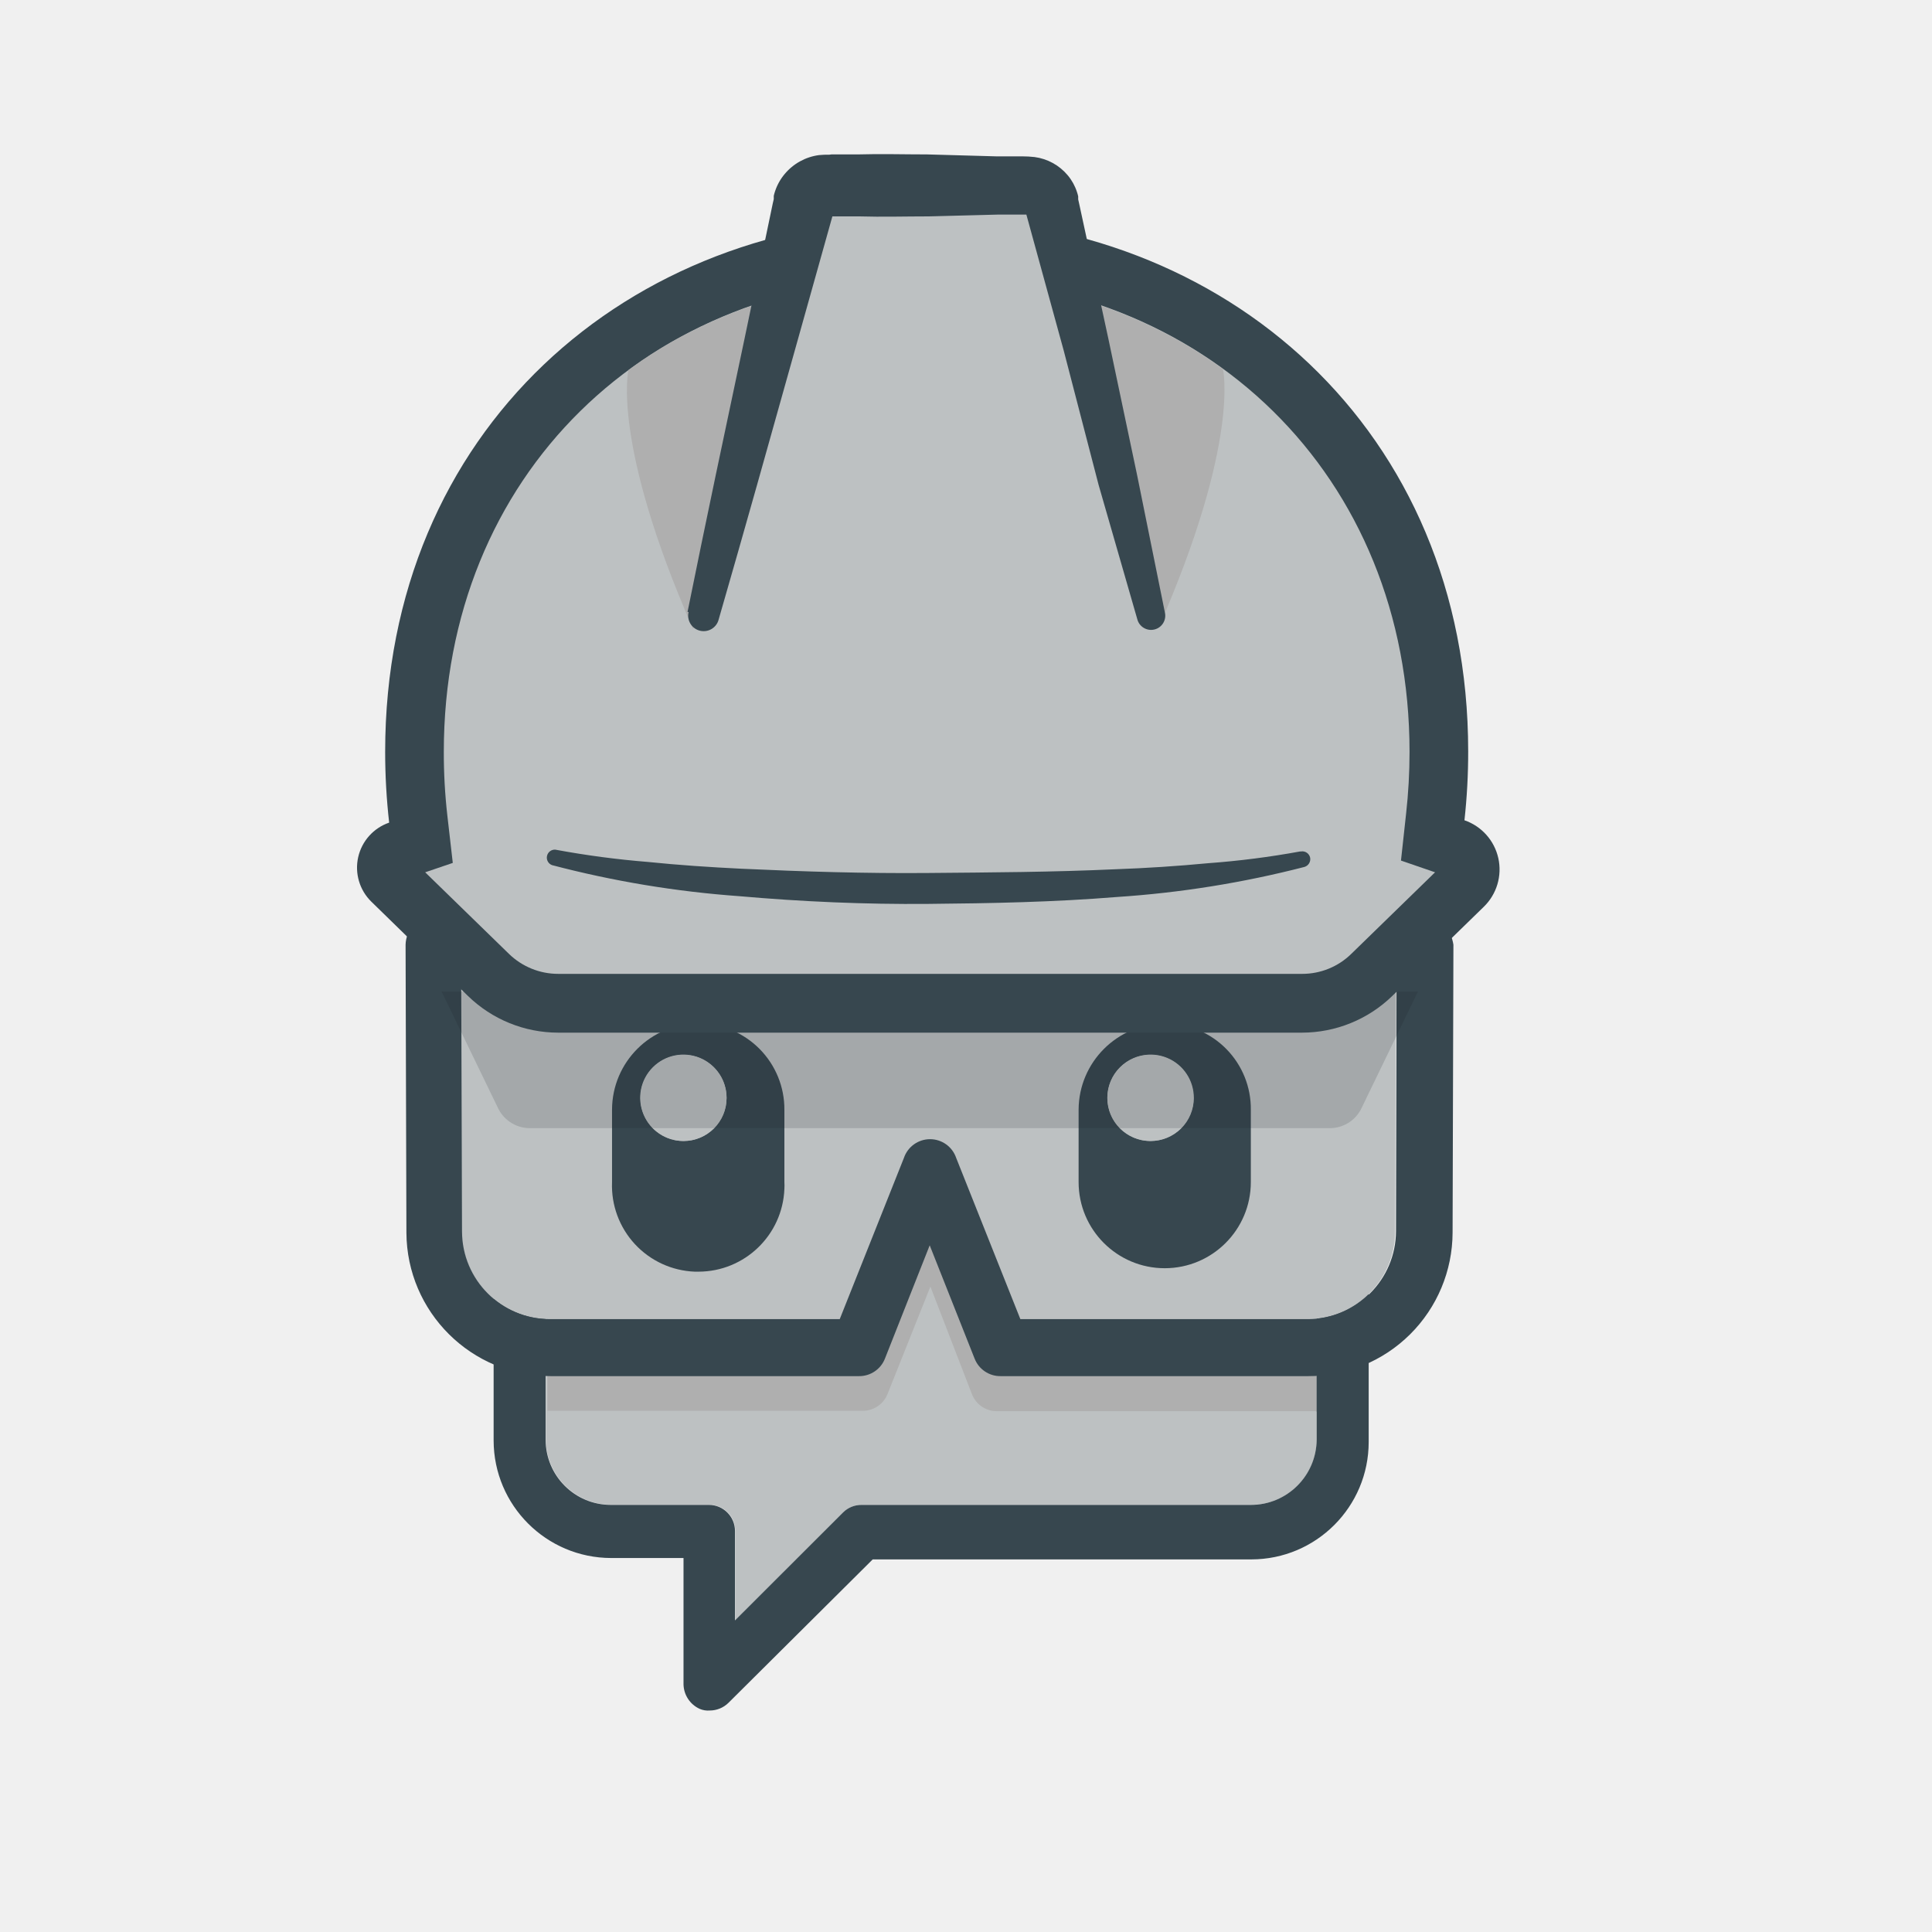
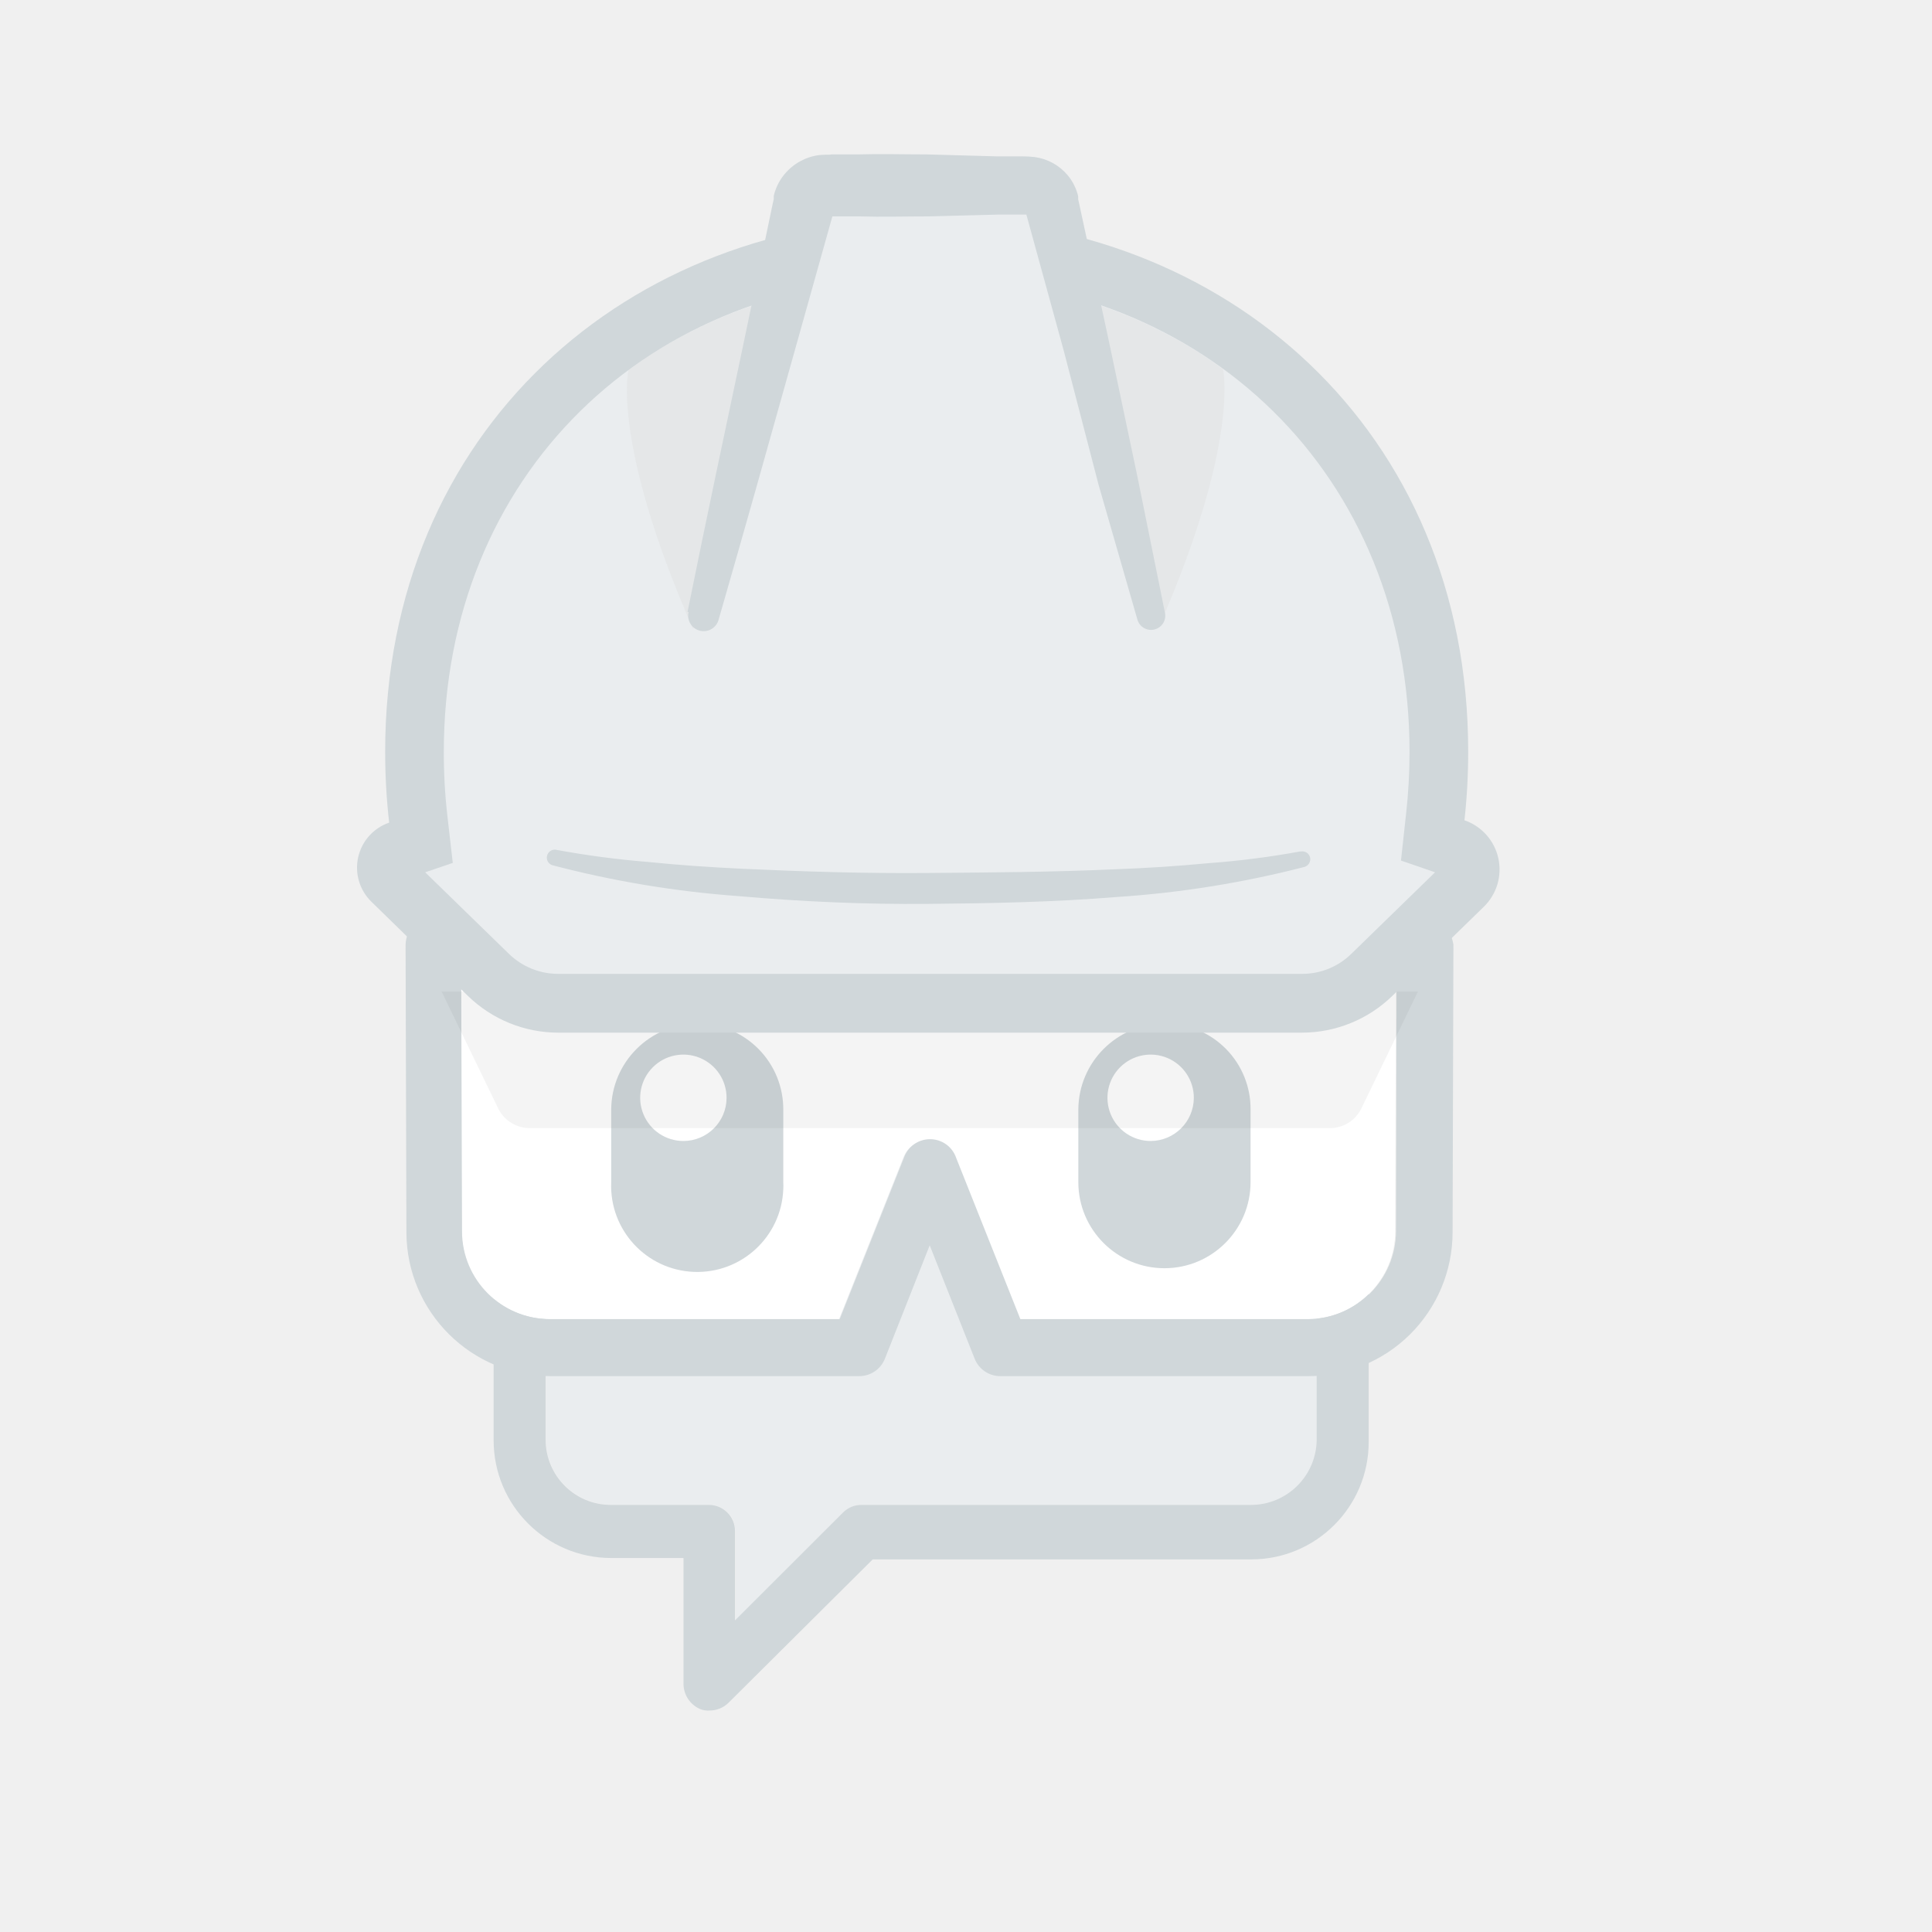
<svg xmlns="http://www.w3.org/2000/svg" viewBox="0 0 140 140">
  <defs>
-     <style>.cls-1{fill:#bdc1c2;}.cls-2{fill:#afafaf;}.cls-3{fill:#37474f;}.cls-4{fill:#12191f;opacity:0.15;}</style>
+     <style>.cls-1{fill:#eaedef;}.cls-2{fill:#d0d7da;}.cls-3{fill:#fff;}.cls-4{fill:#12191f;opacity:0.05;}.cls-5{fill:#ddd;opacity:0.39;}</style>
  </defs>
  <g id="Layer_1" data-name="Layer 1">
    <path id="Fill-41" class="cls-1" d="M90.7,59.13H44.28a4.72,4.72,0,0,0-4.72,4.7h0v40.49a4.72,4.72,0,0,0,4.72,4.72h7.11a1.88,1.88,0,0,1,1.89,1.89v6.48l7.84-7.83a1.87,1.87,0,0,1,1.34-.54H90.7a4.71,4.71,0,0,0,4.71-4.71h0V63.84a4.8,4.8,0,0,0-4.71-4.71" />
-     <path id="Fill-45" class="cls-2" d="M95.35,102.26H72.2A1.93,1.93,0,0,1,70.42,101l-3-7.77L64.32,101a1.92,1.92,0,0,1-1.77,1.23H39.67V98.4H61.28l4.41-11a1.89,1.89,0,0,1,3.54,0l4.41,11.07H95.47v3.86" />
-     <path id="Fill-42" class="cls-3" d="M95.41,104.33a4.76,4.76,0,0,1-4.76,4.72H62.44a1.87,1.87,0,0,0-1.34.54l-7.84,7.83v-6.48a1.89,1.89,0,0,0-1.89-1.89H44.26a4.72,4.72,0,0,1-4.72-4.72V63.84a4.71,4.71,0,0,1,4.71-4.71H90.7a4.71,4.71,0,0,1,4.71,4.71v40.49M90.7,55.4H44.28a8.52,8.52,0,0,0-8.51,8.5v40.49a8.53,8.53,0,0,0,8.51,8.51h5.25v9.15a2,2,0,0,0,1.17,1.78,1.52,1.52,0,0,0,.73.12,1.93,1.93,0,0,0,1.35-.55L63.24,113H90.68a8.51,8.51,0,0,0,8.5-8.51V64a8.57,8.57,0,0,0-8.48-8.6" />
-     <path id="Fill-47" class="cls-1" d="M33.45,89.22a6.4,6.4,0,0,0,6.35,6.37h21l4.65-11.68a2,2,0,0,1,2.63-1.17,2,2,0,0,1,1.16,1.17l4.65,11.68H94.74a6.37,6.37,0,0,0,6.36-6.37h0l.06-18.83H33.39l.06,18.83" />
-     <path id="Fill-48" class="cls-3" d="M101.16,89.22a6.4,6.4,0,0,1-6.36,6.37H73.94L69.29,83.91a2,2,0,0,0-3.79,0L60.85,95.59h-21a6.37,6.37,0,0,1-6.37-6.37h0l-.06-18.83h67.78ZM104.65,67a2.14,2.14,0,0,0-1.41-.61H31.37A1.76,1.76,0,0,0,30,67a2.17,2.17,0,0,0-.61,1.46l.06,20.86a10.45,10.45,0,0,0,10.47,10.4H62.24a2,2,0,0,0,1.89-1.28l3.24-8.2,3.25,8.2a2,2,0,0,0,1.9,1.28H94.78a10.43,10.43,0,0,0,10.48-10.4h0l.06-20.86A2.88,2.88,0,0,0,104.65,67Z" />
-     <g id="Fill-49">
-       <path class="cls-1" d="M83.38,82.68a3.13,3.13,0,1,1,3.13-3.12h0A3.14,3.14,0,0,1,83.38,82.68Zm1-8.51a6.27,6.27,0,0,0-6.24,6.24v5.25a6.24,6.24,0,1,0,12.48,0V80.42a6.18,6.18,0,0,0-6.13-6.25Z" />
-       <path class="cls-3" d="M84.46,74.17H84.4a6.27,6.27,0,0,0-6.24,6.24v5.25A6.24,6.24,0,0,0,84.4,91.9h0a6.24,6.24,0,0,0,6.24-6.24V80.42a6.18,6.18,0,0,0-6.13-6.25Zm-1.08,8.51a3.13,3.13,0,1,1,3.13-3.12,3.12,3.12,0,0,1-3.13,3.12Z" />
-     </g>
-     <path id="Fill-50" class="cls-1" d="M86.48,79.56a3.12,3.12,0,1,0-3.12,3.12h0a3.14,3.14,0,0,0,3.13-3.12" />
-     <g id="Fill-51">
-       <path class="cls-1" d="M49.53,82.68a3.13,3.13,0,1,1,3.12-3.12h0A3.13,3.13,0,0,1,49.53,82.68Zm1-8.5a6.26,6.26,0,0,0-6.24,6.24v5.26a6.24,6.24,0,0,0,12.47.5,4.17,4.17,0,0,0,0-.5V80.42a6.21,6.21,0,0,0-6.19-6.25h0Z" />
-       <path class="cls-3" d="M50.59,74.17h0a6.26,6.26,0,0,0-6.24,6.24v5.26a6.24,6.24,0,0,0,6,6.48h.26a6.24,6.24,0,0,0,6.23-6,4.17,4.17,0,0,0,0-.5V80.42a6.21,6.21,0,0,0-6.19-6.25Zm-1.06,8.51a3.13,3.13,0,1,1,3.12-3.12,3.12,3.12,0,0,1-3.12,3.12Z" />
-     </g>
-     <path id="Fill-52" class="cls-1" d="M52.65,79.56a3.12,3.12,0,1,0-3.12,3.12h0a3.12,3.12,0,0,0,3.12-3.12" />
+     <path id="Fill-42" class="cls-2" d="M95.41,104.33a4.76,4.76,0,0,1-4.76,4.72H62.44a1.87,1.87,0,0,0-1.34.54l-7.84,7.83v-6.48a1.89,1.89,0,0,0-1.89-1.89H44.26a4.72,4.72,0,0,1-4.72-4.72V63.84a4.71,4.71,0,0,1,4.71-4.71H90.7a4.71,4.71,0,0,1,4.71,4.71v40.49M90.7,55.4H44.28a8.52,8.52,0,0,0-8.51,8.5v40.49a8.53,8.53,0,0,0,8.51,8.51h5.25v9.15a2,2,0,0,0,1.17,1.78,1.52,1.52,0,0,0,.73.12,1.93,1.93,0,0,0,1.35-.55L63.24,113H90.68a8.51,8.51,0,0,0,8.5-8.51V64a8.57,8.57,0,0,0-8.48-8.6" />
+     <path id="Fill-47" class="cls-3" d="M33.45,89.22a6.4,6.4,0,0,0,6.35,6.37h21l4.65-11.68a2,2,0,0,1,2.63-1.17,2,2,0,0,1,1.16,1.17l4.65,11.68H94.74a6.37,6.37,0,0,0,6.36-6.37h0l.06-18.83H33.39l.06,18.83" />
+     <path id="Fill-48" class="cls-2" d="M101.16,89.22a6.4,6.4,0,0,1-6.36,6.37H73.94L69.29,83.91a2,2,0,0,0-3.79,0L60.85,95.59h-21a6.37,6.37,0,0,1-6.37-6.37h0l-.06-18.83h67.78ZM104.65,67a2.14,2.14,0,0,0-1.41-.61H31.37A1.76,1.76,0,0,0,30,67a2.17,2.17,0,0,0-.61,1.46l.06,20.86a10.45,10.45,0,0,0,10.47,10.4H62.24a2,2,0,0,0,1.89-1.28l3.24-8.2,3.25,8.2a2,2,0,0,0,1.9,1.28H94.78a10.43,10.43,0,0,0,10.48-10.4h0l.06-20.86A2.88,2.88,0,0,0,104.65,67Z" />
+     <path id="Fill-49" class="cls-2" d="M83.38,82.68a3.13,3.13,0,1,1,3.13-3.12h0A3.14,3.14,0,0,1,83.38,82.68Zm1-8.51a6.27,6.27,0,0,0-6.24,6.24v5.25a6.24,6.24,0,1,0,12.48,0V80.42a6.18,6.18,0,0,0-6.13-6.25Z" />
+     <path id="Fill-51" class="cls-2" d="M49.53,82.68a3.13,3.13,0,1,1,3.12-3.12h0A3.13,3.13,0,0,1,49.53,82.68Zm1-8.5a6.26,6.26,0,0,0-6.24,6.24v5.26a6.24,6.24,0,0,0,12.47.5,4.17,4.17,0,0,0,0-.5V80.42a6.21,6.21,0,0,0-6.19-6.25h0Z" />
    <path class="cls-4" d="M98.64,80.34l4.11-8.49H32l4.11,8.49a2.56,2.56,0,0,0,2.31,1.41H96.33A2.54,2.54,0,0,0,98.64,80.34Z" />
    <path class="cls-1" d="M40.45,72.7a7.2,7.2,0,0,1-5.06-2.06l-7-6.83A1.28,1.28,0,0,1,28,62.58a1.32,1.32,0,0,1,.86-1l1.62-.55-.2-1.7A44.65,44.65,0,0,1,30,54.48C30,33.3,45.63,17.93,67.14,17.93s37.12,15.37,37.12,36.55a44.67,44.67,0,0,1-.26,4.73l-.18,1.69,1.61.55a1.66,1.66,0,0,1,1.07,1.2,1.62,1.62,0,0,1-.46,1.53L99.4,70.64a7.18,7.18,0,0,1-5.05,2.06Z" />
-     <path class="cls-3" d="M67.14,20.06c20.28,0,35,14.47,35,34.42a40.14,40.14,0,0,1-.25,4.49l-.37,3.39,2.47.85-6.07,5.91a5.07,5.07,0,0,1-3.56,1.45H40.45a5.11,5.11,0,0,1-3.57-1.45l-6.07-5.91,2-.68-.39-3.4a40.26,40.26,0,0,1-.26-4.65c0-19.95,14.71-34.42,35-34.42m0-4.26c-21.68,0-39.25,15.43-39.25,38.68a45.61,45.61,0,0,0,.29,5.13,3.45,3.45,0,0,0-1.29,5.73l7,6.83a9.38,9.38,0,0,0,6.54,2.66h53.9a9.4,9.4,0,0,0,6.54-2.66l6.63-6.46a3.77,3.77,0,0,0-1.4-6.27,45.11,45.11,0,0,0,.27-5c0-23.25-17.57-38.68-39.25-38.68Z" />
-     <path class="cls-3" d="M40.3,61.58a65.65,65.65,0,0,0,6.65.88c2.25.23,4.5.38,6.75.49,4.51.21,9,.35,13.55.31s9-.06,13.56-.27q3.39-.12,6.75-.44a62.25,62.25,0,0,0,6.65-.85h.06a.58.58,0,0,1,.67.46.59.59,0,0,1-.41.66A73.85,73.85,0,0,1,80.93,65c-4.55.37-9.12.46-13.68.5s-9.13-.16-13.68-.56A74.35,74.35,0,0,1,40,62.69a.58.58,0,0,1,.26-1.12Z" />
-     <path class="cls-2" d="M50.23,45.59c-5.95-13.53-4.69-18.77-4.69-18.77a30.55,30.55,0,0,1,4.37-2.71,34.29,34.29,0,0,1,6.21-2.46Z" />
-     <path class="cls-2" d="M83.93,45.54C89.88,32,88.62,26.75,88.62,26.75a31.64,31.64,0,0,0-4.37-2.69A34.63,34.63,0,0,0,78,21.59Z" />
+     <path class="cls-2" d="M67.14,20.06c20.28,0,35,14.47,35,34.42a40.14,40.14,0,0,1-.25,4.49l-.37,3.39,2.47.85-6.07,5.91a5.07,5.07,0,0,1-3.56,1.45H40.45a5.11,5.11,0,0,1-3.57-1.45l-6.07-5.91,2-.68-.39-3.4a40.26,40.26,0,0,1-.26-4.65c0-19.95,14.71-34.42,35-34.42m0-4.26c-21.68,0-39.25,15.43-39.25,38.68a45.61,45.61,0,0,0,.29,5.13,3.45,3.45,0,0,0-1.29,5.73l7,6.83a9.38,9.38,0,0,0,6.54,2.66h53.9a9.4,9.4,0,0,0,6.54-2.66l6.63-6.46a3.77,3.77,0,0,0-1.4-6.27,45.11,45.11,0,0,0,.27-5c0-23.25-17.57-38.68-39.25-38.68Z" />
+     <path class="cls-2" d="M40.3,61.58a65.65,65.65,0,0,0,6.65.88c2.25.23,4.5.38,6.75.49,4.51.21,9,.35,13.55.31s9-.06,13.56-.27q3.39-.12,6.75-.44a62.25,62.25,0,0,0,6.65-.85h.06a.58.58,0,0,1,.67.46.59.59,0,0,1-.41.66A73.85,73.85,0,0,1,80.93,65c-4.55.37-9.12.46-13.68.5s-9.13-.16-13.68-.56A74.35,74.35,0,0,1,40,62.69a.58.58,0,0,1,.26-1.12Z" />
+     <path class="cls-5" d="M50.23,45.59c-5.95-13.53-4.69-18.77-4.69-18.77a30.55,30.55,0,0,1,4.37-2.71,34.29,34.29,0,0,1,6.21-2.46Z" />
+     <path class="cls-5" d="M83.93,45.54C89.88,32,88.62,26.75,88.62,26.75a31.64,31.64,0,0,0-4.37-2.69A34.63,34.63,0,0,0,78,21.59Z" />
    <path class="cls-1" d="M50.91,44.61l7.31-29.79a1.7,1.7,0,0,1,1.68-1.37H74.62a1.69,1.69,0,0,1,1.67,1.37l7.32,29.79" />
-     <path class="cls-3" d="M49.82,44.35c1.33-6.6,2.73-13.18,4.12-19.75L56,14.73l.07-.3,0-.24a3.29,3.29,0,0,1,.09-.32,3.81,3.81,0,0,1,.7-1.26,3.91,3.91,0,0,1,2.48-1.37c.61-.06.67,0,.91-.05l.63,0,1.26,0c1.68-.05,3.36,0,5.05,0l5,.14,1.26,0,.63,0a8,8,0,0,1,.89.05,3.78,3.78,0,0,1,2.4,1.32,3.6,3.6,0,0,1,.67,1.21,2.66,2.66,0,0,1,.09.32l0,.22.07.31,2.13,9.85,2.08,9.87,2,9.89a1,1,0,0,1-2,.49l-2.8-9.72L77.08,25.4,74.4,15.64c-.17-.63-.1-.28-.06-.25a.39.39,0,0,0,.23.16c.16,0-.19,0-.37,0h-.63l-1.26,0-5,.13c-1.69,0-3.37.05-5.05,0l-1.26,0-.63,0c-.18,0-.55,0-.36,0a.51.51,0,0,0,.31-.2c.07-.06.14-.45,0,.19l-2.73,9.74c-1.82,6.5-3.64,13-5.51,19.47a1.12,1.12,0,0,1-2.18-.53Z" />
+     <path class="cls-2" d="M49.82,44.35c1.33-6.6,2.73-13.18,4.12-19.75L56,14.73l.07-.3,0-.24a3.29,3.29,0,0,1,.09-.32,3.81,3.81,0,0,1,.7-1.26,3.91,3.91,0,0,1,2.48-1.37c.61-.06.67,0,.91-.05l.63,0,1.26,0c1.68-.05,3.36,0,5.05,0l5,.14,1.26,0,.63,0a8,8,0,0,1,.89.05,3.78,3.78,0,0,1,2.4,1.32,3.6,3.6,0,0,1,.67,1.21,2.66,2.66,0,0,1,.09.32l0,.22.07.31,2.13,9.85,2.08,9.87,2,9.89a1,1,0,0,1-2,.49l-2.8-9.72L77.08,25.4,74.4,15.64c-.17-.63-.1-.28-.06-.25a.39.39,0,0,0,.23.16c.16,0-.19,0-.37,0h-.63l-1.26,0-5,.13c-1.69,0-3.37.05-5.05,0l-1.26,0-.63,0c-.18,0-.55,0-.36,0a.51.51,0,0,0,.31-.2c.07-.06.14-.45,0,.19l-2.73,9.74c-1.82,6.5-3.64,13-5.51,19.47a1.12,1.12,0,0,1-2.18-.53Z" />
  </g>
</svg>
